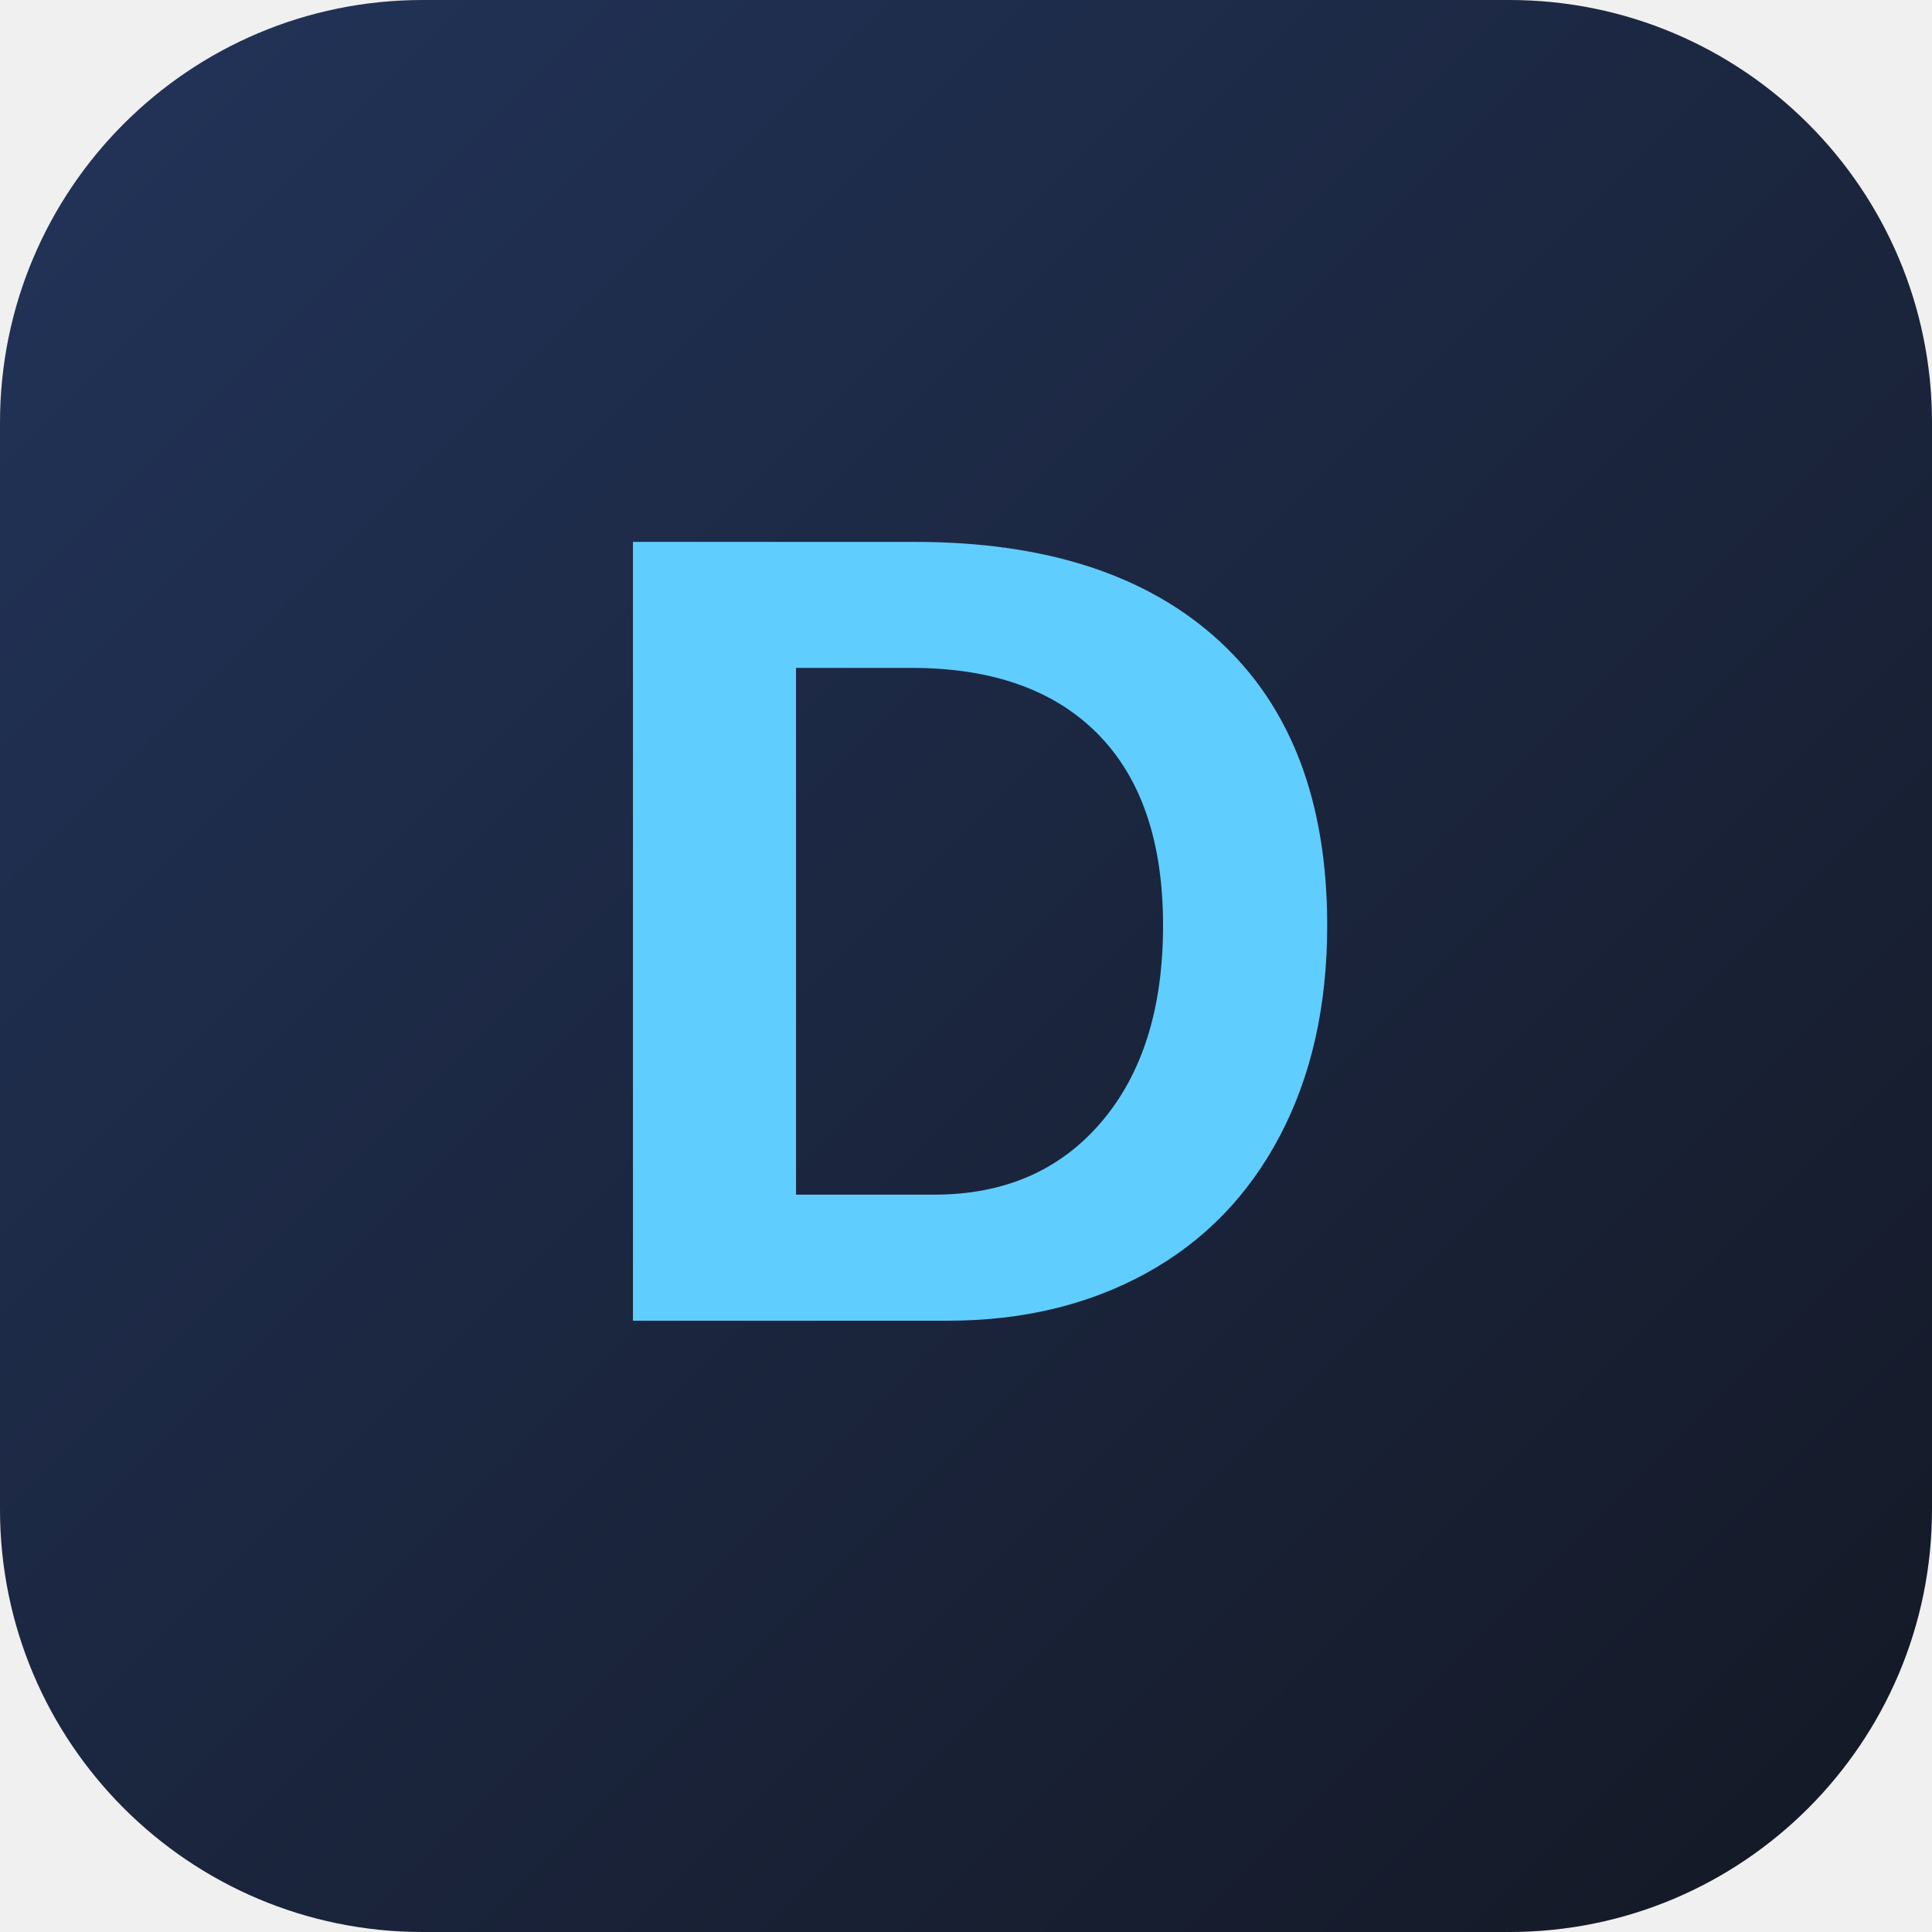
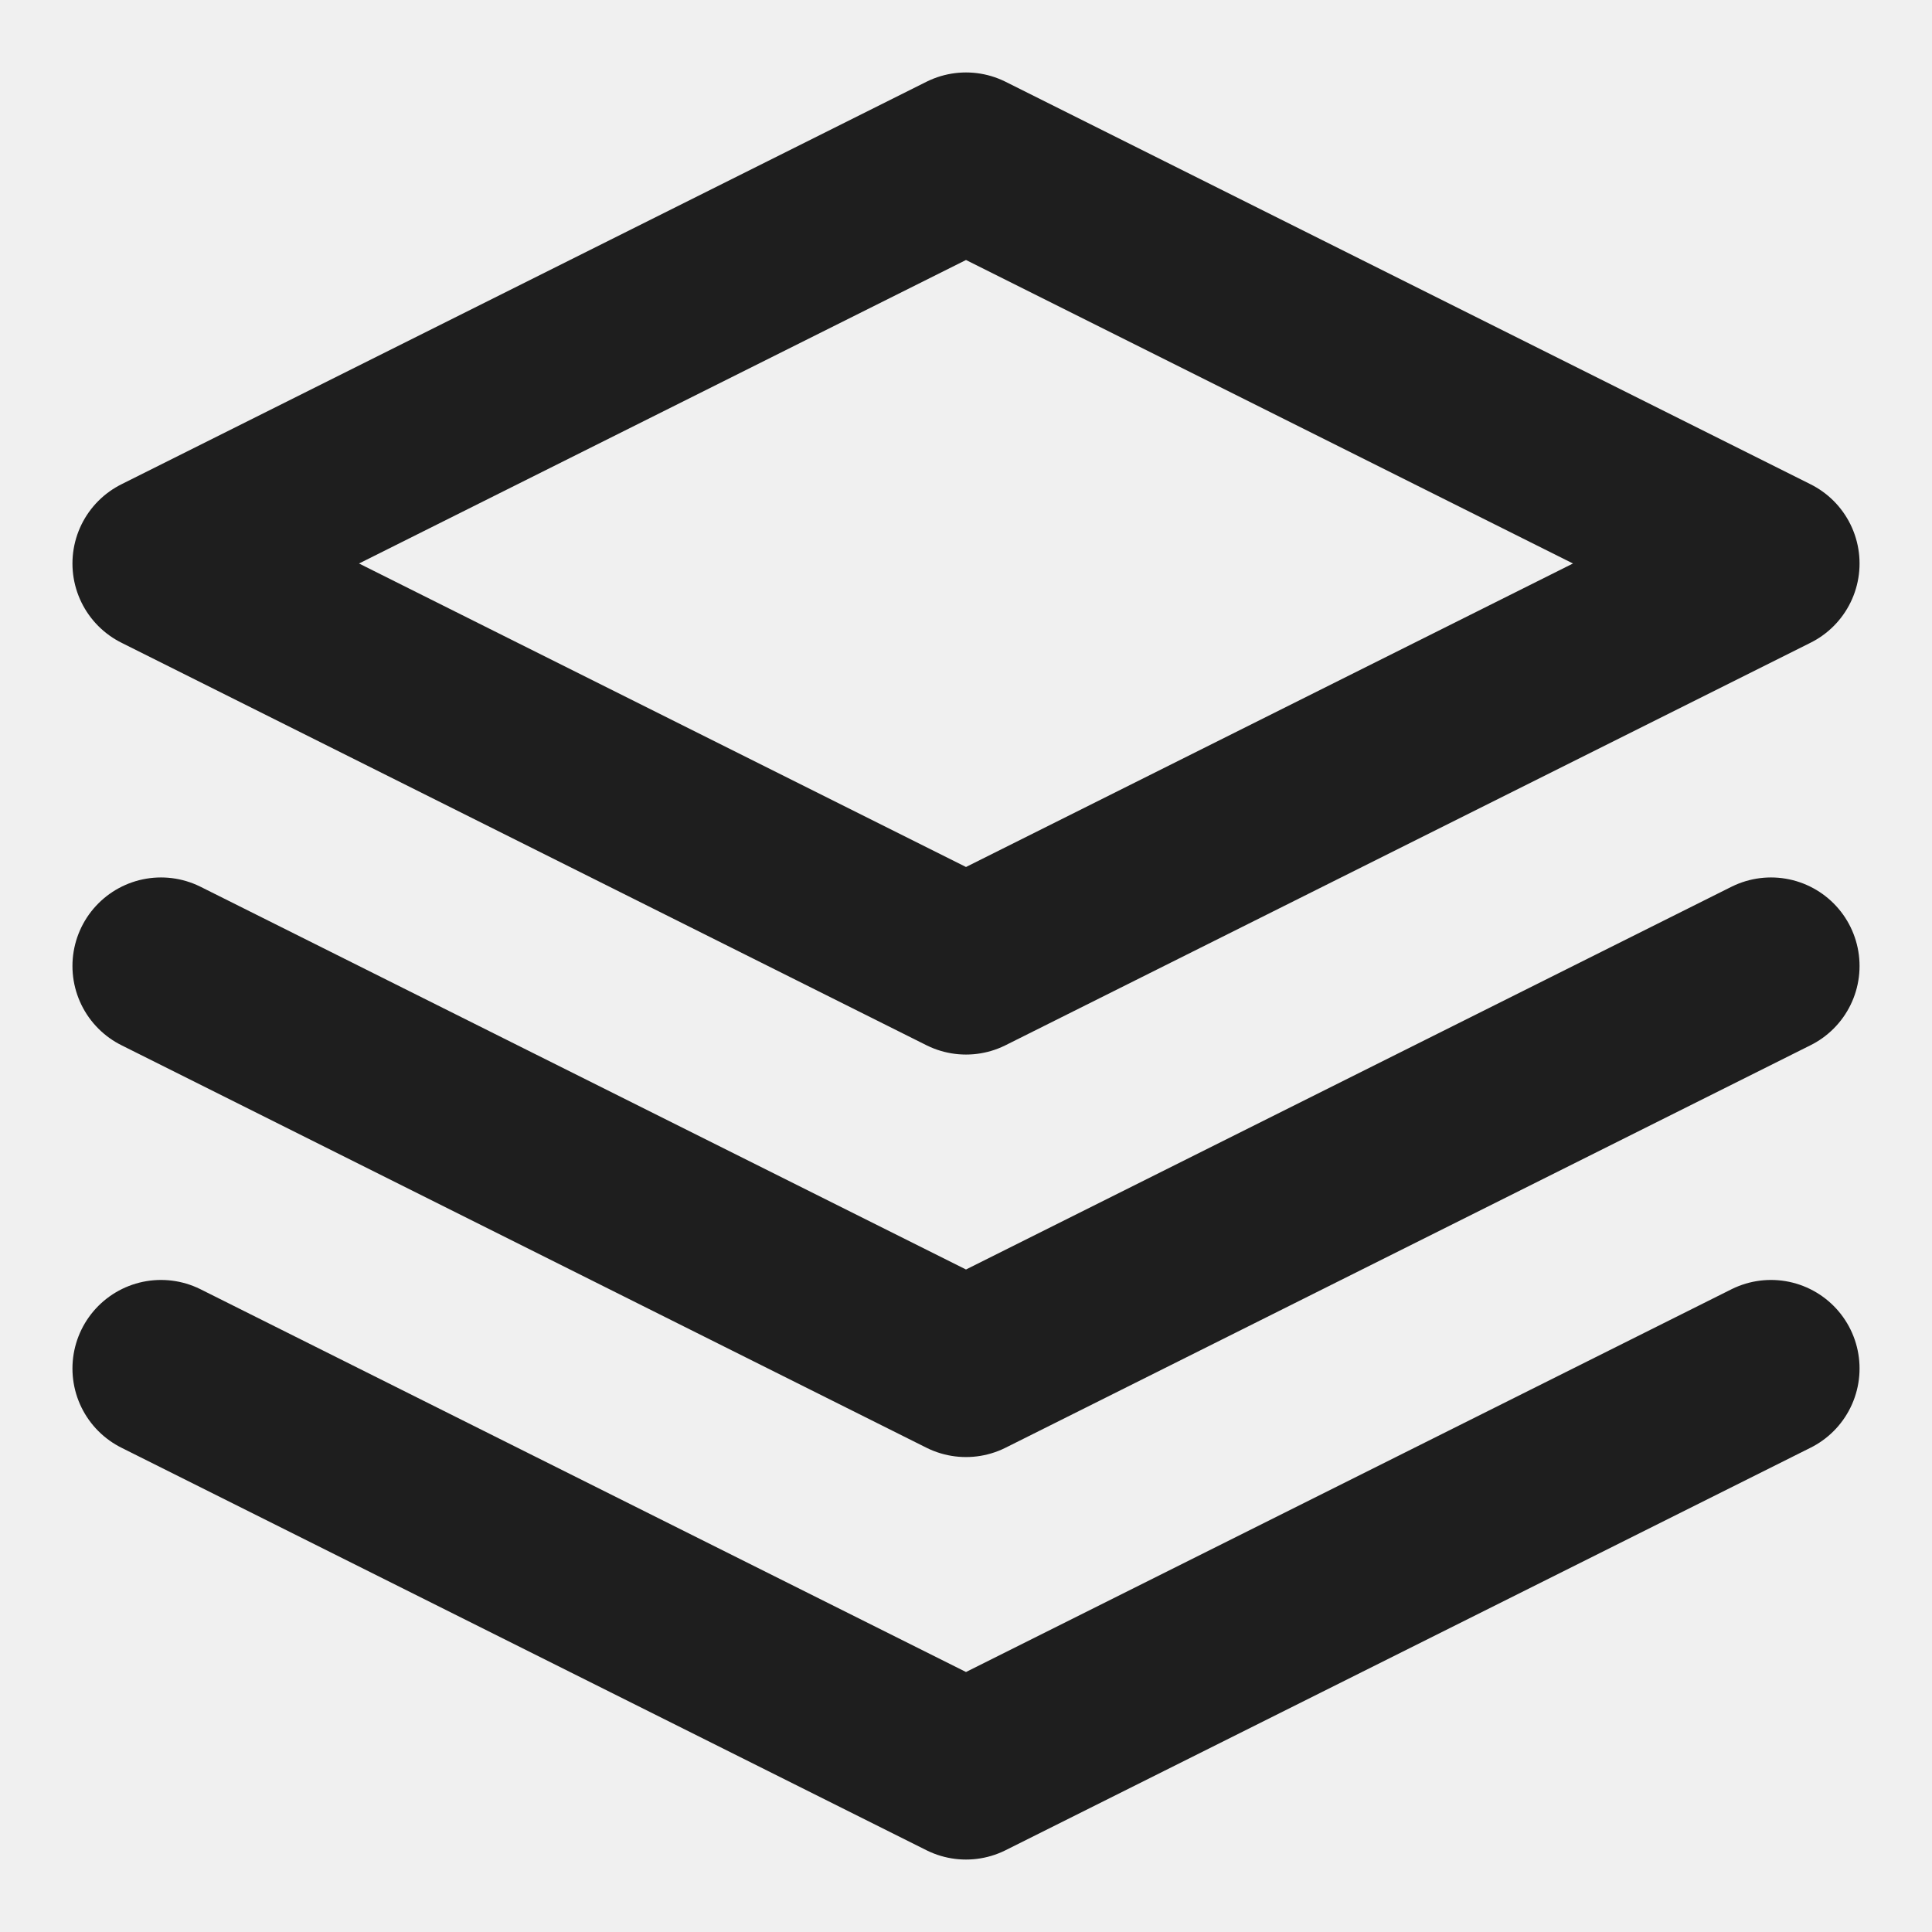
- <svg xmlns="http://www.w3.org/2000/svg" viewBox="0 0 512 512">
-   <defs>
-     <linearGradient id="g" x1="0" y1="0" x2="1" y2="1">
-       <stop offset="0" stop-color="#22345a" />
-       <stop offset="1" stop-color="#141824" />
-     </linearGradient>
-   </defs>
-   <rect width="512" height="512" rx="112" fill="url(#g)" />
-   <text x="256" y="350" text-anchor="middle" font-family="Arial,Helvetica,sans-serif" font-weight="800" font-size="300" fill="#60cdff">D</text>
+ <svg xmlns="http://www.w3.org/2000/svg" viewBox="0 0 24 24" fill="none" stroke-linecap="round" stroke-linejoin="round">
+   <style>path{stroke:#1e1e1e;stroke-width:2.2}@media(prefers-color-scheme:dark){path{stroke:#ffffff;stroke-width:2.2}}</style>
+   <path d="M12 2L2 7l10 5 10-5-10-5zM2 17l10 5 10-5M2 12l10 5 10-5" />
</svg>
